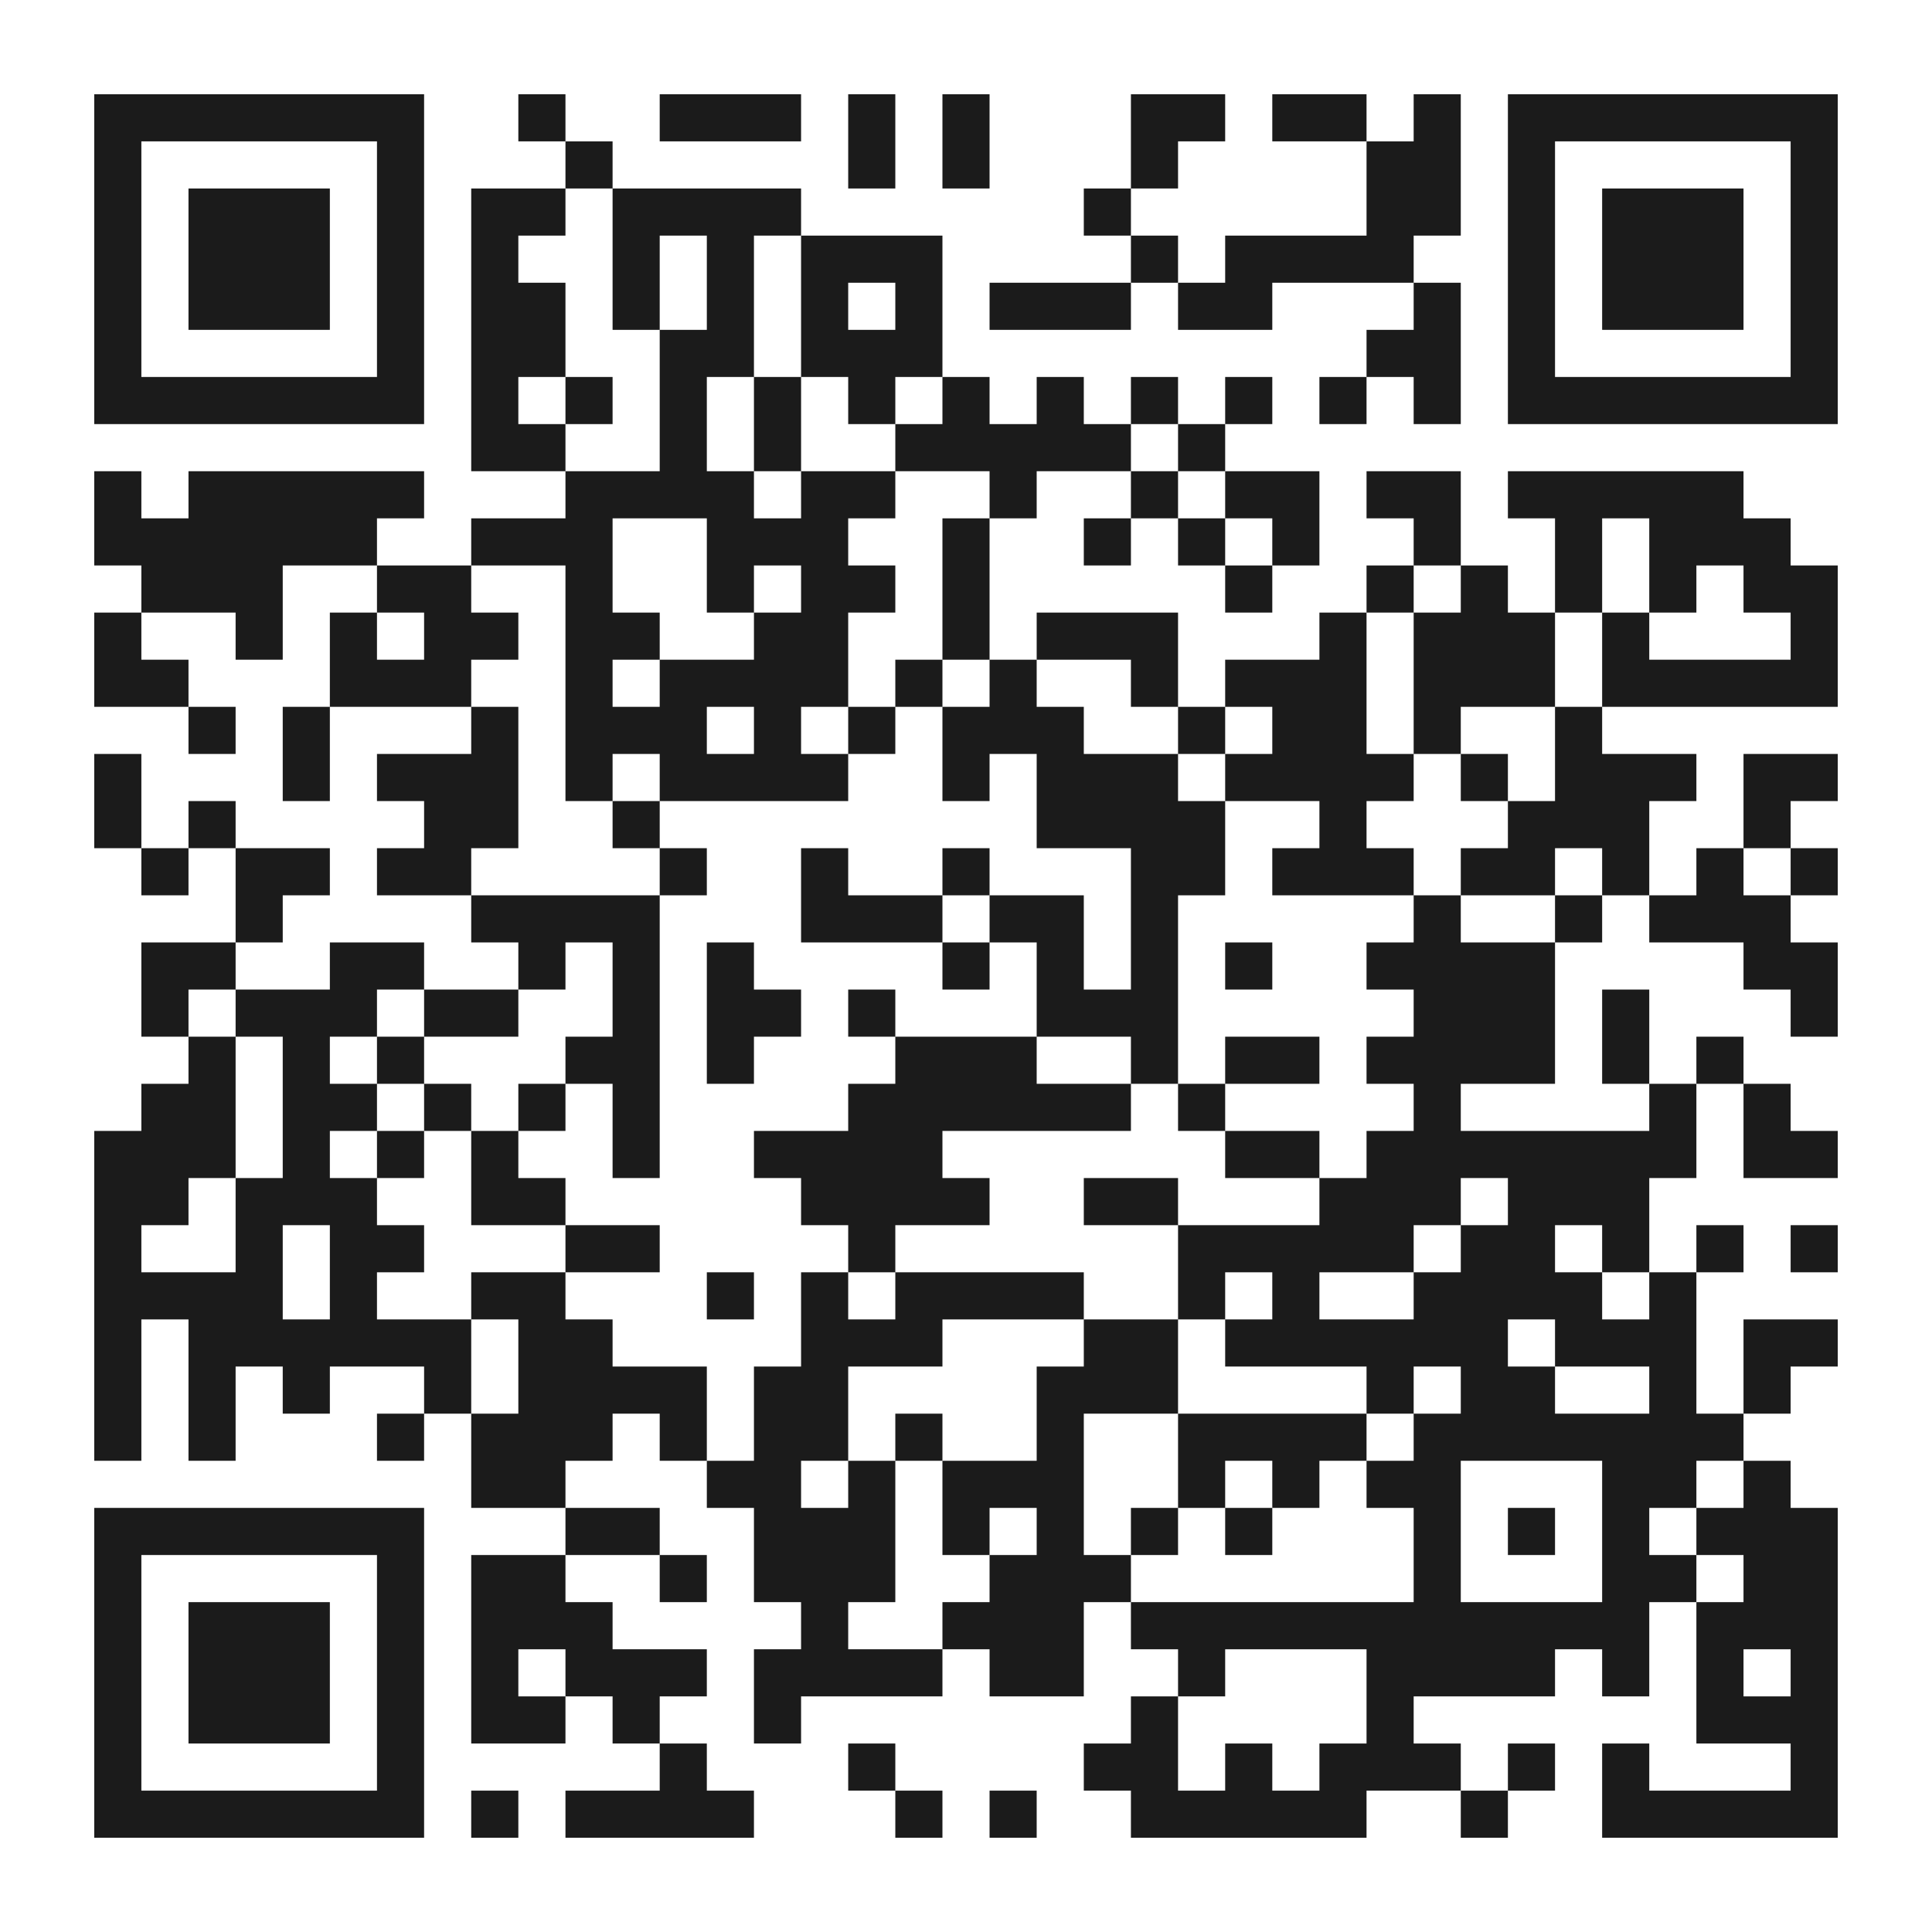
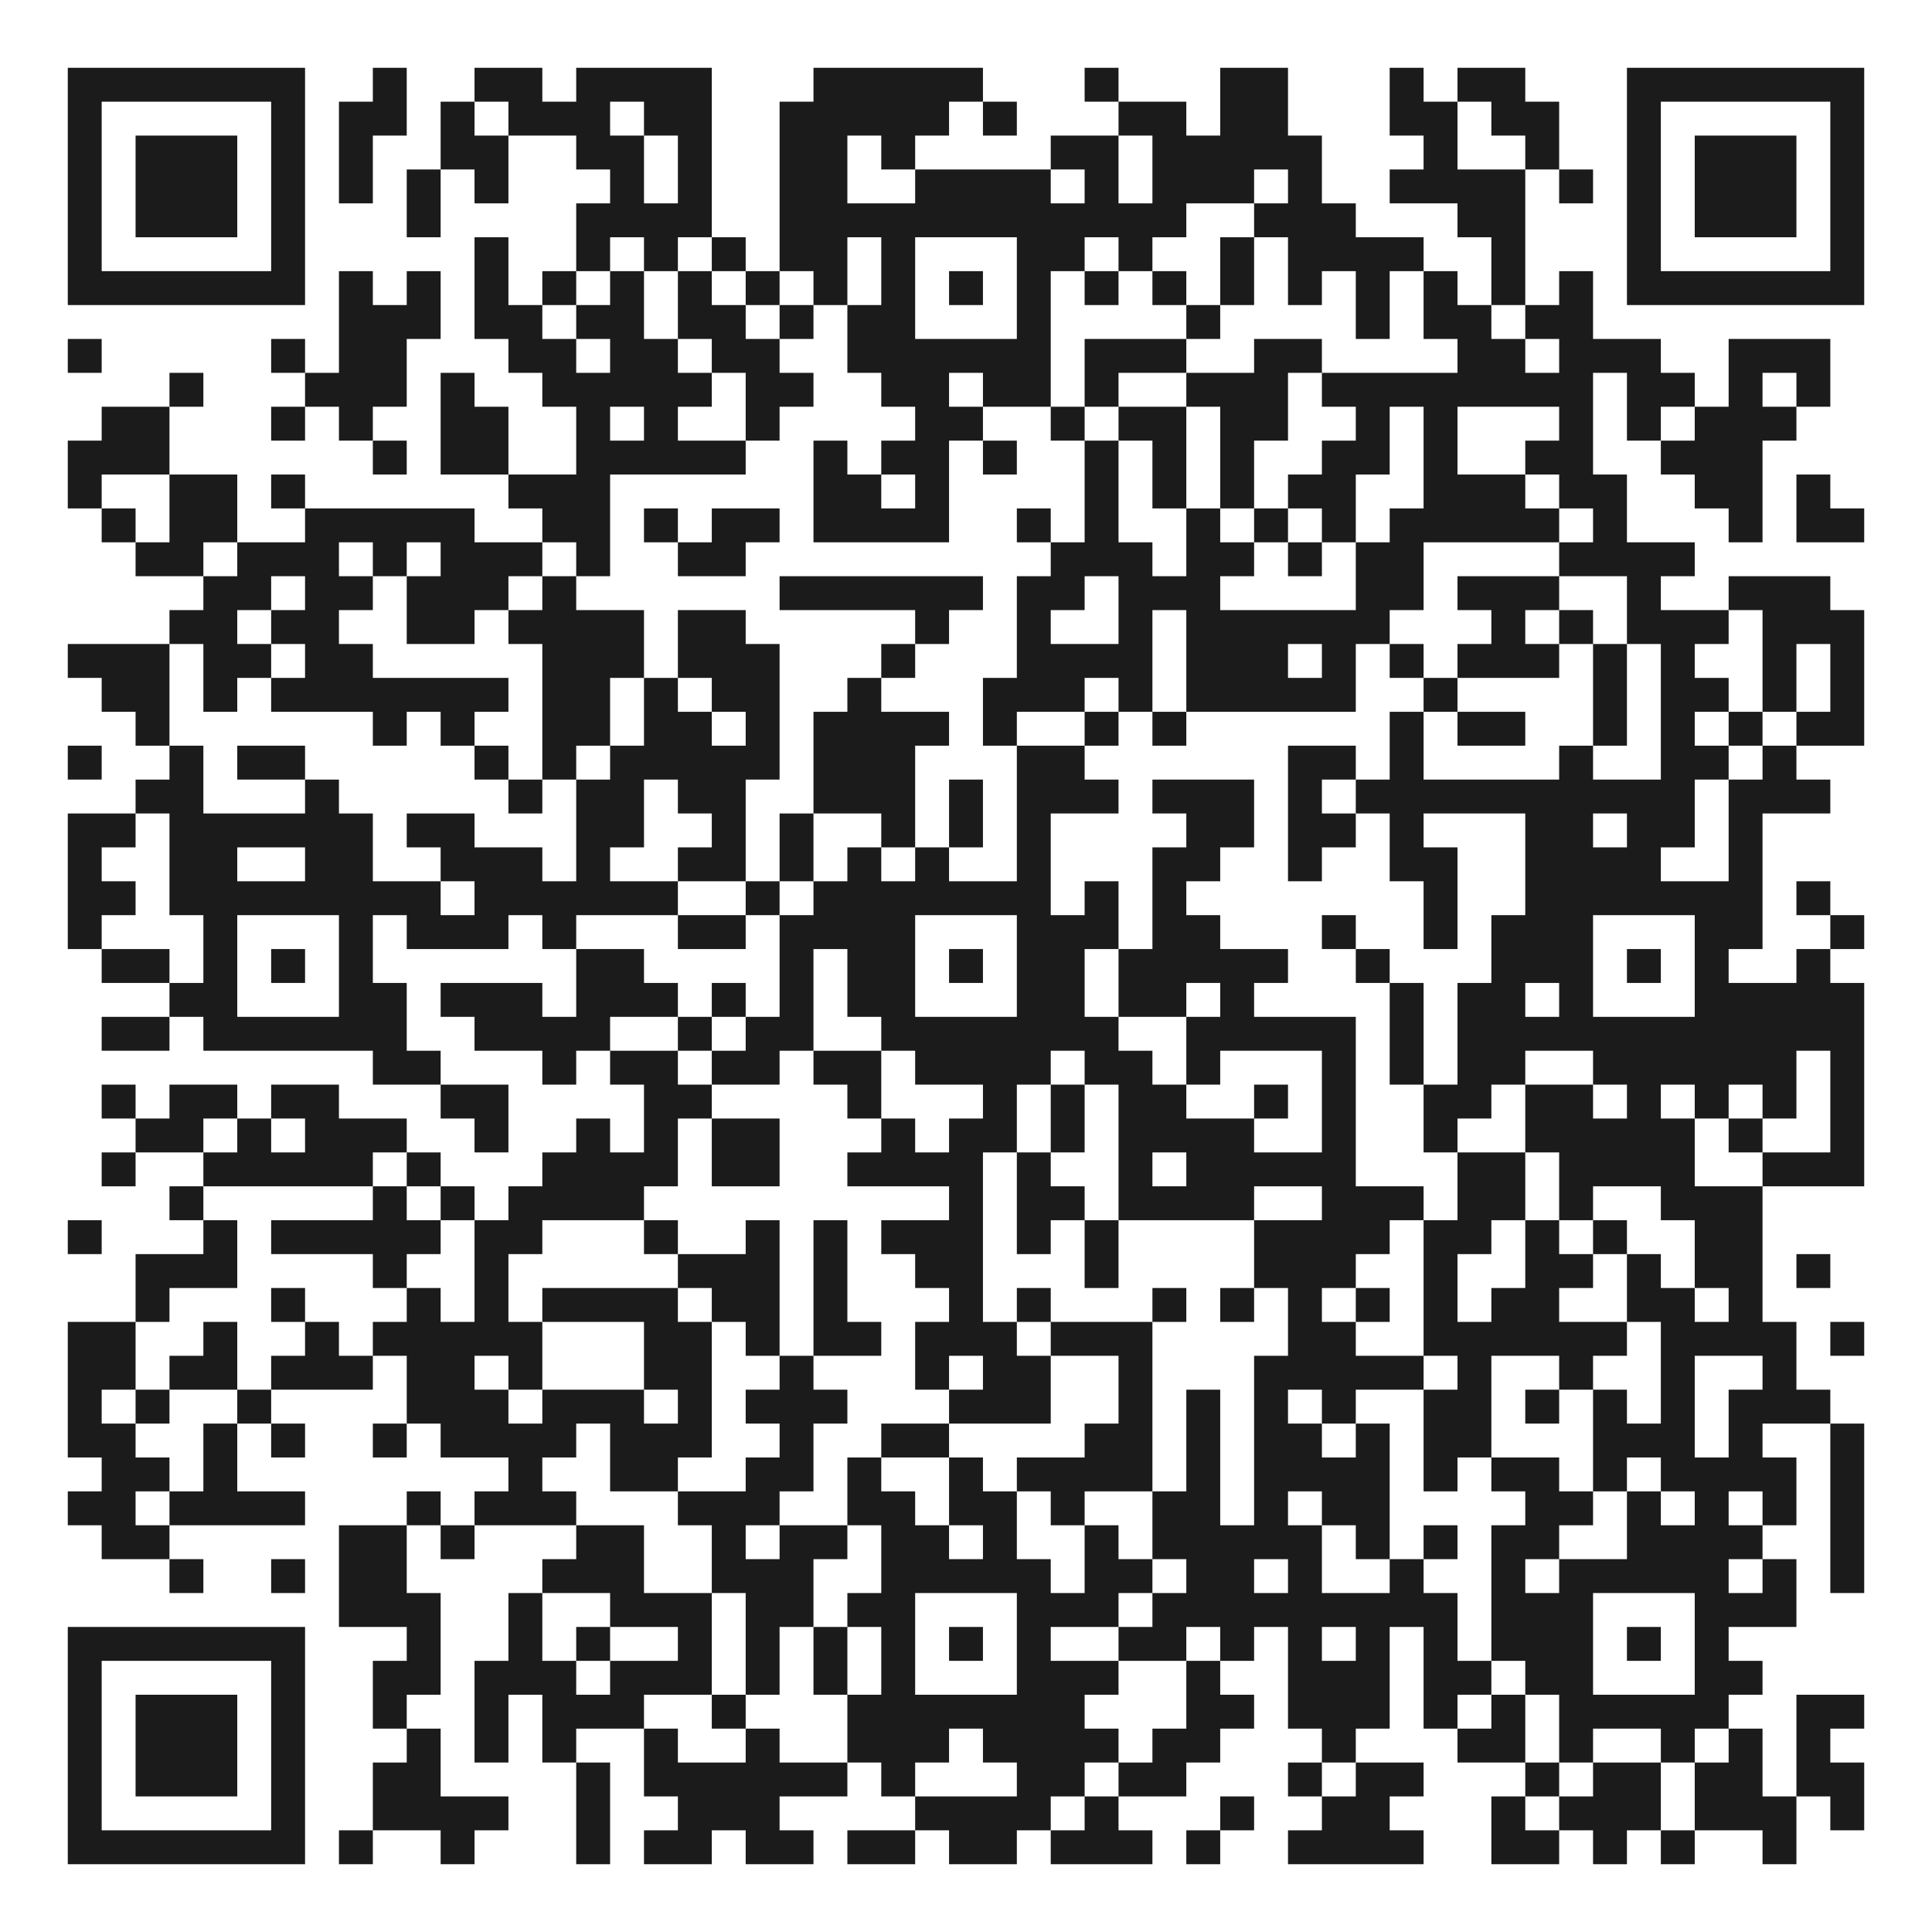
- <svg xmlns="http://www.w3.org/2000/svg" width="41" height="41" class="segno">
-   <path fill="#fff" d="M0 0h41v41h-41z" />
-   <path class="qrline" stroke="#1b1b1b" d="M2 2.5h7m2 0h1m2 0h3m1 0h1m1 0h1m3 0h2m1 0h2m1 0h1m1 0h7m-37 1h1m5 0h1m3 0h1m5 0h1m1 0h1m3 0h1m4 0h2m1 0h1m5 0h1m-37 1h1m1 0h3m1 0h1m1 0h2m1 0h4m6 0h1m5 0h2m1 0h1m1 0h3m1 0h1m-37 1h1m1 0h3m1 0h1m1 0h1m2 0h1m1 0h1m1 0h3m4 0h1m1 0h4m2 0h1m1 0h3m1 0h1m-37 1h1m1 0h3m1 0h1m1 0h2m1 0h1m1 0h1m1 0h1m1 0h1m1 0h3m1 0h2m3 0h1m1 0h1m1 0h3m1 0h1m-37 1h1m5 0h1m1 0h2m2 0h2m1 0h3m9 0h2m1 0h1m5 0h1m-37 1h7m1 0h1m1 0h1m1 0h1m1 0h1m1 0h1m1 0h1m1 0h1m1 0h1m1 0h1m1 0h1m1 0h1m1 0h7m-29 1h2m2 0h1m1 0h1m2 0h5m1 0h1m-24 1h1m1 0h5m3 0h4m1 0h2m2 0h1m2 0h1m1 0h2m1 0h2m1 0h5m-35 1h6m2 0h3m2 0h3m2 0h1m2 0h1m1 0h1m1 0h1m2 0h1m2 0h1m1 0h3m-35 1h3m2 0h2m2 0h1m2 0h1m1 0h2m1 0h1m5 0h1m2 0h1m1 0h1m1 0h1m1 0h1m1 0h2m-37 1h1m2 0h1m1 0h1m1 0h2m1 0h2m2 0h2m2 0h1m1 0h3m3 0h1m1 0h3m1 0h1m3 0h1m-37 1h2m3 0h3m2 0h1m1 0h4m1 0h1m1 0h1m2 0h1m1 0h3m1 0h3m1 0h5m-35 1h1m1 0h1m3 0h1m1 0h3m1 0h1m1 0h1m1 0h3m2 0h1m1 0h2m1 0h1m2 0h1m-32 1h1m3 0h1m1 0h3m1 0h1m1 0h4m2 0h1m1 0h3m1 0h4m1 0h1m1 0h3m1 0h2m-37 1h1m1 0h1m4 0h2m2 0h1m8 0h4m2 0h1m3 0h3m2 0h1m-35 1h1m1 0h2m1 0h2m4 0h1m2 0h1m2 0h1m3 0h2m1 0h3m1 0h2m1 0h1m1 0h1m1 0h1m-34 1h1m4 0h4m3 0h3m1 0h2m1 0h1m5 0h1m2 0h1m1 0h3m-35 1h2m2 0h2m2 0h1m1 0h1m1 0h1m4 0h1m1 0h1m1 0h1m1 0h1m2 0h4m4 0h2m-36 1h1m1 0h3m1 0h2m2 0h1m1 0h2m1 0h1m3 0h3m5 0h3m1 0h1m3 0h1m-35 1h1m1 0h1m1 0h1m3 0h2m1 0h1m3 0h3m2 0h1m1 0h2m1 0h4m1 0h1m1 0h1m-34 1h2m1 0h2m1 0h1m1 0h1m1 0h1m4 0h6m1 0h1m4 0h1m4 0h1m1 0h1m-36 1h3m1 0h1m1 0h1m1 0h1m2 0h1m2 0h4m6 0h2m1 0h7m1 0h2m-37 1h2m1 0h3m2 0h2m5 0h4m2 0h2m3 0h3m1 0h3m-33 1h1m2 0h1m1 0h2m3 0h2m4 0h1m6 0h5m1 0h2m1 0h1m1 0h1m1 0h1m-37 1h4m1 0h1m2 0h2m3 0h1m1 0h1m1 0h4m2 0h1m1 0h1m2 0h4m1 0h1m-34 1h1m1 0h6m1 0h2m4 0h3m3 0h2m1 0h6m1 0h3m1 0h2m-37 1h1m1 0h1m1 0h1m2 0h1m1 0h4m1 0h2m4 0h3m4 0h1m1 0h2m2 0h1m1 0h1m-36 1h1m1 0h1m3 0h1m1 0h3m1 0h1m1 0h2m1 0h1m2 0h1m2 0h4m1 0h7m-27 1h2m3 0h2m1 0h1m1 0h3m2 0h1m1 0h1m1 0h2m3 0h2m1 0h1m-36 1h7m3 0h2m2 0h3m1 0h1m1 0h1m1 0h1m1 0h1m3 0h1m1 0h1m1 0h1m1 0h3m-37 1h1m5 0h1m1 0h2m2 0h1m1 0h3m2 0h3m6 0h1m3 0h2m1 0h2m-37 1h1m1 0h3m1 0h1m1 0h3m4 0h1m2 0h3m1 0h11m1 0h3m-37 1h1m1 0h3m1 0h1m1 0h1m1 0h3m1 0h4m1 0h2m2 0h1m3 0h4m1 0h1m1 0h1m1 0h1m-37 1h1m1 0h3m1 0h1m1 0h2m1 0h1m2 0h1m7 0h1m4 0h1m6 0h3m-37 1h1m5 0h1m5 0h1m3 0h1m4 0h2m1 0h1m1 0h3m1 0h1m1 0h1m3 0h1m-37 1h7m1 0h1m1 0h4m3 0h1m1 0h1m2 0h5m2 0h1m2 0h5" />
+ <svg xmlns="http://www.w3.org/2000/svg" width="57" height="57" class="segno">
+   <path fill="#fff" d="M0 0h57v57h-57z" />
+   <path class="qrline" stroke="#1b1b1b" d="M2 2.5h7m2 0h1m2 0h2m1 0h4m3 0h5m3 0h1m3 0h2m3 0h1m1 0h2m3 0h7m-53 1h1m5 0h1m1 0h2m1 0h1m1 0h3m1 0h2m2 0h5m1 0h1m3 0h2m1 0h2m3 0h2m1 0h2m2 0h1m5 0h1m-53 1h1m1 0h3m1 0h1m1 0h1m2 0h2m2 0h2m1 0h1m2 0h2m1 0h1m4 0h2m1 0h5m3 0h1m2 0h1m2 0h1m1 0h3m1 0h1m-53 1h1m1 0h3m1 0h1m1 0h1m1 0h1m1 0h1m3 0h1m1 0h1m2 0h2m2 0h4m1 0h1m1 0h3m1 0h1m2 0h4m1 0h1m1 0h1m1 0h3m1 0h1m-53 1h1m1 0h3m1 0h1m3 0h1m4 0h4m2 0h12m2 0h3m3 0h2m3 0h1m1 0h3m1 0h1m-53 1h1m5 0h1m5 0h1m2 0h1m1 0h1m1 0h1m1 0h2m1 0h1m3 0h2m1 0h1m2 0h1m1 0h4m2 0h1m3 0h1m5 0h1m-53 1h7m1 0h1m1 0h1m1 0h1m1 0h1m1 0h1m1 0h1m1 0h1m1 0h1m1 0h1m1 0h1m1 0h1m1 0h1m1 0h1m1 0h1m1 0h1m1 0h1m1 0h1m1 0h1m1 0h1m1 0h7m-45 1h3m1 0h2m1 0h2m1 0h2m1 0h1m1 0h2m3 0h1m4 0h1m4 0h1m1 0h2m1 0h2m-45 1h1m5 0h1m1 0h2m3 0h2m1 0h2m1 0h2m2 0h6m1 0h3m2 0h2m4 0h2m1 0h3m2 0h3m-49 1h1m3 0h3m1 0h1m2 0h5m1 0h2m2 0h2m1 0h2m1 0h1m2 0h3m1 0h8m1 0h2m1 0h1m1 0h1m-51 1h2m3 0h1m1 0h1m2 0h2m2 0h1m1 0h1m2 0h1m4 0h2m2 0h1m1 0h2m1 0h2m2 0h1m1 0h1m3 0h1m1 0h1m1 0h3m-51 1h3m6 0h1m1 0h2m2 0h5m2 0h1m1 0h2m1 0h1m2 0h1m1 0h1m1 0h1m2 0h2m1 0h1m2 0h2m2 0h3m-50 1h1m2 0h2m1 0h1m6 0h3m6 0h2m1 0h1m4 0h1m1 0h1m1 0h1m1 0h2m2 0h3m1 0h2m2 0h2m1 0h1m-51 1h1m1 0h2m2 0h5m2 0h2m1 0h1m1 0h2m1 0h4m2 0h1m1 0h1m2 0h1m1 0h1m1 0h1m1 0h5m1 0h1m3 0h1m1 0h2m-51 1h2m1 0h3m1 0h1m1 0h3m1 0h1m2 0h2m9 0h3m1 0h2m1 0h1m1 0h2m4 0h4m-44 1h2m1 0h2m1 0h3m1 0h1m6 0h6m1 0h2m1 0h3m4 0h2m1 0h3m2 0h1m2 0h3m-49 1h2m1 0h2m2 0h2m1 0h4m1 0h2m5 0h1m2 0h1m2 0h1m1 0h6m3 0h1m1 0h1m1 0h3m1 0h3m-53 1h3m1 0h2m1 0h2m5 0h3m1 0h3m3 0h1m3 0h4m1 0h3m1 0h1m1 0h1m1 0h3m1 0h1m1 0h1m2 0h1m1 0h1m-52 1h2m1 0h1m1 0h7m1 0h2m1 0h1m1 0h2m2 0h1m3 0h3m1 0h1m1 0h5m2 0h1m4 0h1m1 0h2m1 0h1m1 0h1m-51 1h1m6 0h1m1 0h1m2 0h2m1 0h2m1 0h1m1 0h4m1 0h1m2 0h1m1 0h1m6 0h1m1 0h2m2 0h1m1 0h1m1 0h1m1 0h2m-53 1h1m2 0h1m1 0h2m5 0h1m1 0h1m1 0h5m1 0h3m3 0h2m6 0h2m1 0h1m4 0h1m2 0h2m1 0h1m-49 1h2m3 0h1m5 0h1m1 0h2m1 0h2m2 0h3m1 0h1m1 0h3m1 0h3m1 0h1m1 0h10m1 0h3m-52 1h2m1 0h6m1 0h2m3 0h2m2 0h1m1 0h1m2 0h1m1 0h1m1 0h1m4 0h2m1 0h2m1 0h1m3 0h2m1 0h2m1 0h1m-50 1h1m2 0h2m2 0h2m2 0h3m1 0h1m2 0h2m1 0h1m1 0h1m1 0h1m2 0h1m3 0h2m2 0h1m2 0h2m2 0h4m2 0h1m-50 1h2m1 0h8m1 0h6m2 0h1m1 0h7m1 0h1m1 0h1m7 0h1m2 0h7m1 0h1m-52 1h1m3 0h1m3 0h1m1 0h3m1 0h1m3 0h2m1 0h4m3 0h3m1 0h2m3 0h1m2 0h1m1 0h3m3 0h2m2 0h1m-52 1h2m1 0h1m1 0h1m1 0h1m6 0h2m4 0h1m1 0h2m1 0h1m1 0h2m1 0h5m2 0h1m3 0h3m1 0h1m1 0h1m2 0h1m-49 1h2m3 0h2m1 0h3m1 0h3m1 0h1m1 0h1m1 0h2m3 0h2m1 0h2m1 0h1m4 0h1m1 0h2m1 0h1m3 0h5m-52 1h2m1 0h6m2 0h4m2 0h1m1 0h2m2 0h7m2 0h5m1 0h1m1 0h12m-44 1h2m3 0h1m1 0h2m1 0h2m1 0h2m1 0h4m1 0h2m1 0h1m3 0h1m1 0h1m1 0h2m2 0h6m1 0h1m-52 1h1m1 0h2m1 0h2m3 0h2m4 0h2m4 0h1m3 0h1m1 0h1m1 0h2m2 0h1m1 0h1m2 0h2m1 0h2m1 0h1m1 0h1m1 0h1m1 0h1m-51 1h2m1 0h1m1 0h3m2 0h1m2 0h1m1 0h1m1 0h2m3 0h1m1 0h2m1 0h1m1 0h4m2 0h1m2 0h1m2 0h5m1 0h1m2 0h1m-52 1h1m2 0h5m1 0h1m3 0h4m1 0h2m2 0h4m1 0h1m2 0h1m1 0h5m3 0h2m1 0h4m2 0h3m-50 1h1m5 0h1m1 0h1m1 0h4m9 0h1m1 0h2m1 0h4m2 0h3m1 0h2m1 0h1m2 0h3m-50 1h1m3 0h1m1 0h5m1 0h2m3 0h1m2 0h1m1 0h1m1 0h3m1 0h1m1 0h1m4 0h4m1 0h2m1 0h1m1 0h1m2 0h2m-48 1h3m4 0h1m2 0h1m5 0h3m1 0h1m2 0h2m3 0h1m4 0h3m2 0h1m2 0h2m1 0h1m1 0h2m1 0h1m-50 1h1m3 0h1m3 0h1m1 0h1m1 0h4m1 0h2m1 0h1m3 0h1m1 0h1m3 0h1m1 0h1m1 0h1m1 0h1m1 0h1m1 0h2m2 0h2m1 0h1m-50 1h2m2 0h1m2 0h1m1 0h5m3 0h2m1 0h1m1 0h2m1 0h3m1 0h3m4 0h2m2 0h6m1 0h4m1 0h1m-53 1h2m1 0h2m1 0h3m1 0h2m1 0h1m3 0h2m2 0h1m3 0h1m1 0h2m2 0h1m3 0h5m1 0h1m2 0h1m2 0h1m2 0h1m-51 1h1m1 0h1m2 0h1m4 0h3m1 0h3m1 0h1m1 0h3m3 0h3m2 0h1m1 0h1m1 0h1m1 0h1m2 0h2m1 0h1m1 0h1m1 0h1m1 0h3m-52 1h2m2 0h1m1 0h1m2 0h1m1 0h4m1 0h3m2 0h1m2 0h2m4 0h2m1 0h1m1 0h2m1 0h1m1 0h2m3 0h3m1 0h1m2 0h1m-52 1h2m1 0h1m8 0h1m2 0h2m2 0h2m1 0h1m2 0h1m1 0h4m1 0h1m1 0h4m1 0h1m1 0h2m1 0h1m1 0h4m1 0h1m-53 1h2m1 0h4m3 0h1m1 0h3m3 0h3m2 0h2m1 0h2m1 0h1m2 0h2m1 0h1m1 0h2m4 0h2m1 0h1m1 0h1m1 0h1m1 0h1m-52 1h2m5 0h2m1 0h1m3 0h2m2 0h1m1 0h2m1 0h2m1 0h1m2 0h1m1 0h5m1 0h1m1 0h1m1 0h2m2 0h4m2 0h1m-50 1h1m2 0h1m1 0h2m4 0h3m2 0h3m2 0h5m1 0h2m1 0h2m1 0h1m2 0h1m2 0h1m1 0h5m1 0h1m1 0h1m-45 1h3m2 0h1m2 0h3m1 0h2m1 0h2m3 0h3m1 0h9m1 0h3m3 0h3m-51 1h7m3 0h1m2 0h1m1 0h1m2 0h1m1 0h1m1 0h1m1 0h1m1 0h1m1 0h1m2 0h2m1 0h1m1 0h1m1 0h1m1 0h1m1 0h3m1 0h1m1 0h1m-49 1h1m5 0h1m2 0h2m1 0h3m1 0h3m1 0h1m1 0h1m1 0h1m3 0h3m2 0h1m2 0h3m1 0h2m1 0h2m3 0h2m-50 1h1m1 0h3m1 0h1m2 0h1m2 0h1m1 0h3m2 0h1m3 0h7m3 0h2m1 0h3m1 0h1m1 0h1m1 0h5m2 0h2m-53 1h1m1 0h3m1 0h1m3 0h1m1 0h1m1 0h1m2 0h1m2 0h1m2 0h3m1 0h4m1 0h2m3 0h1m3 0h2m1 0h1m2 0h1m1 0h1m1 0h1m-52 1h1m1 0h3m1 0h1m2 0h2m4 0h1m1 0h6m1 0h1m3 0h2m1 0h2m3 0h1m1 0h2m3 0h1m1 0h2m1 0h2m1 0h2m-53 1h1m5 0h1m2 0h4m2 0h1m2 0h3m4 0h4m1 0h1m3 0h1m2 0h2m3 0h1m1 0h3m1 0h3m1 0h1m-53 1h7m1 0h1m2 0h1m3 0h1m1 0h2m1 0h2m1 0h2m1 0h2m1 0h3m1 0h1m2 0h4m2 0h2m1 0h1m1 0h1m2 0h1" />
</svg>
